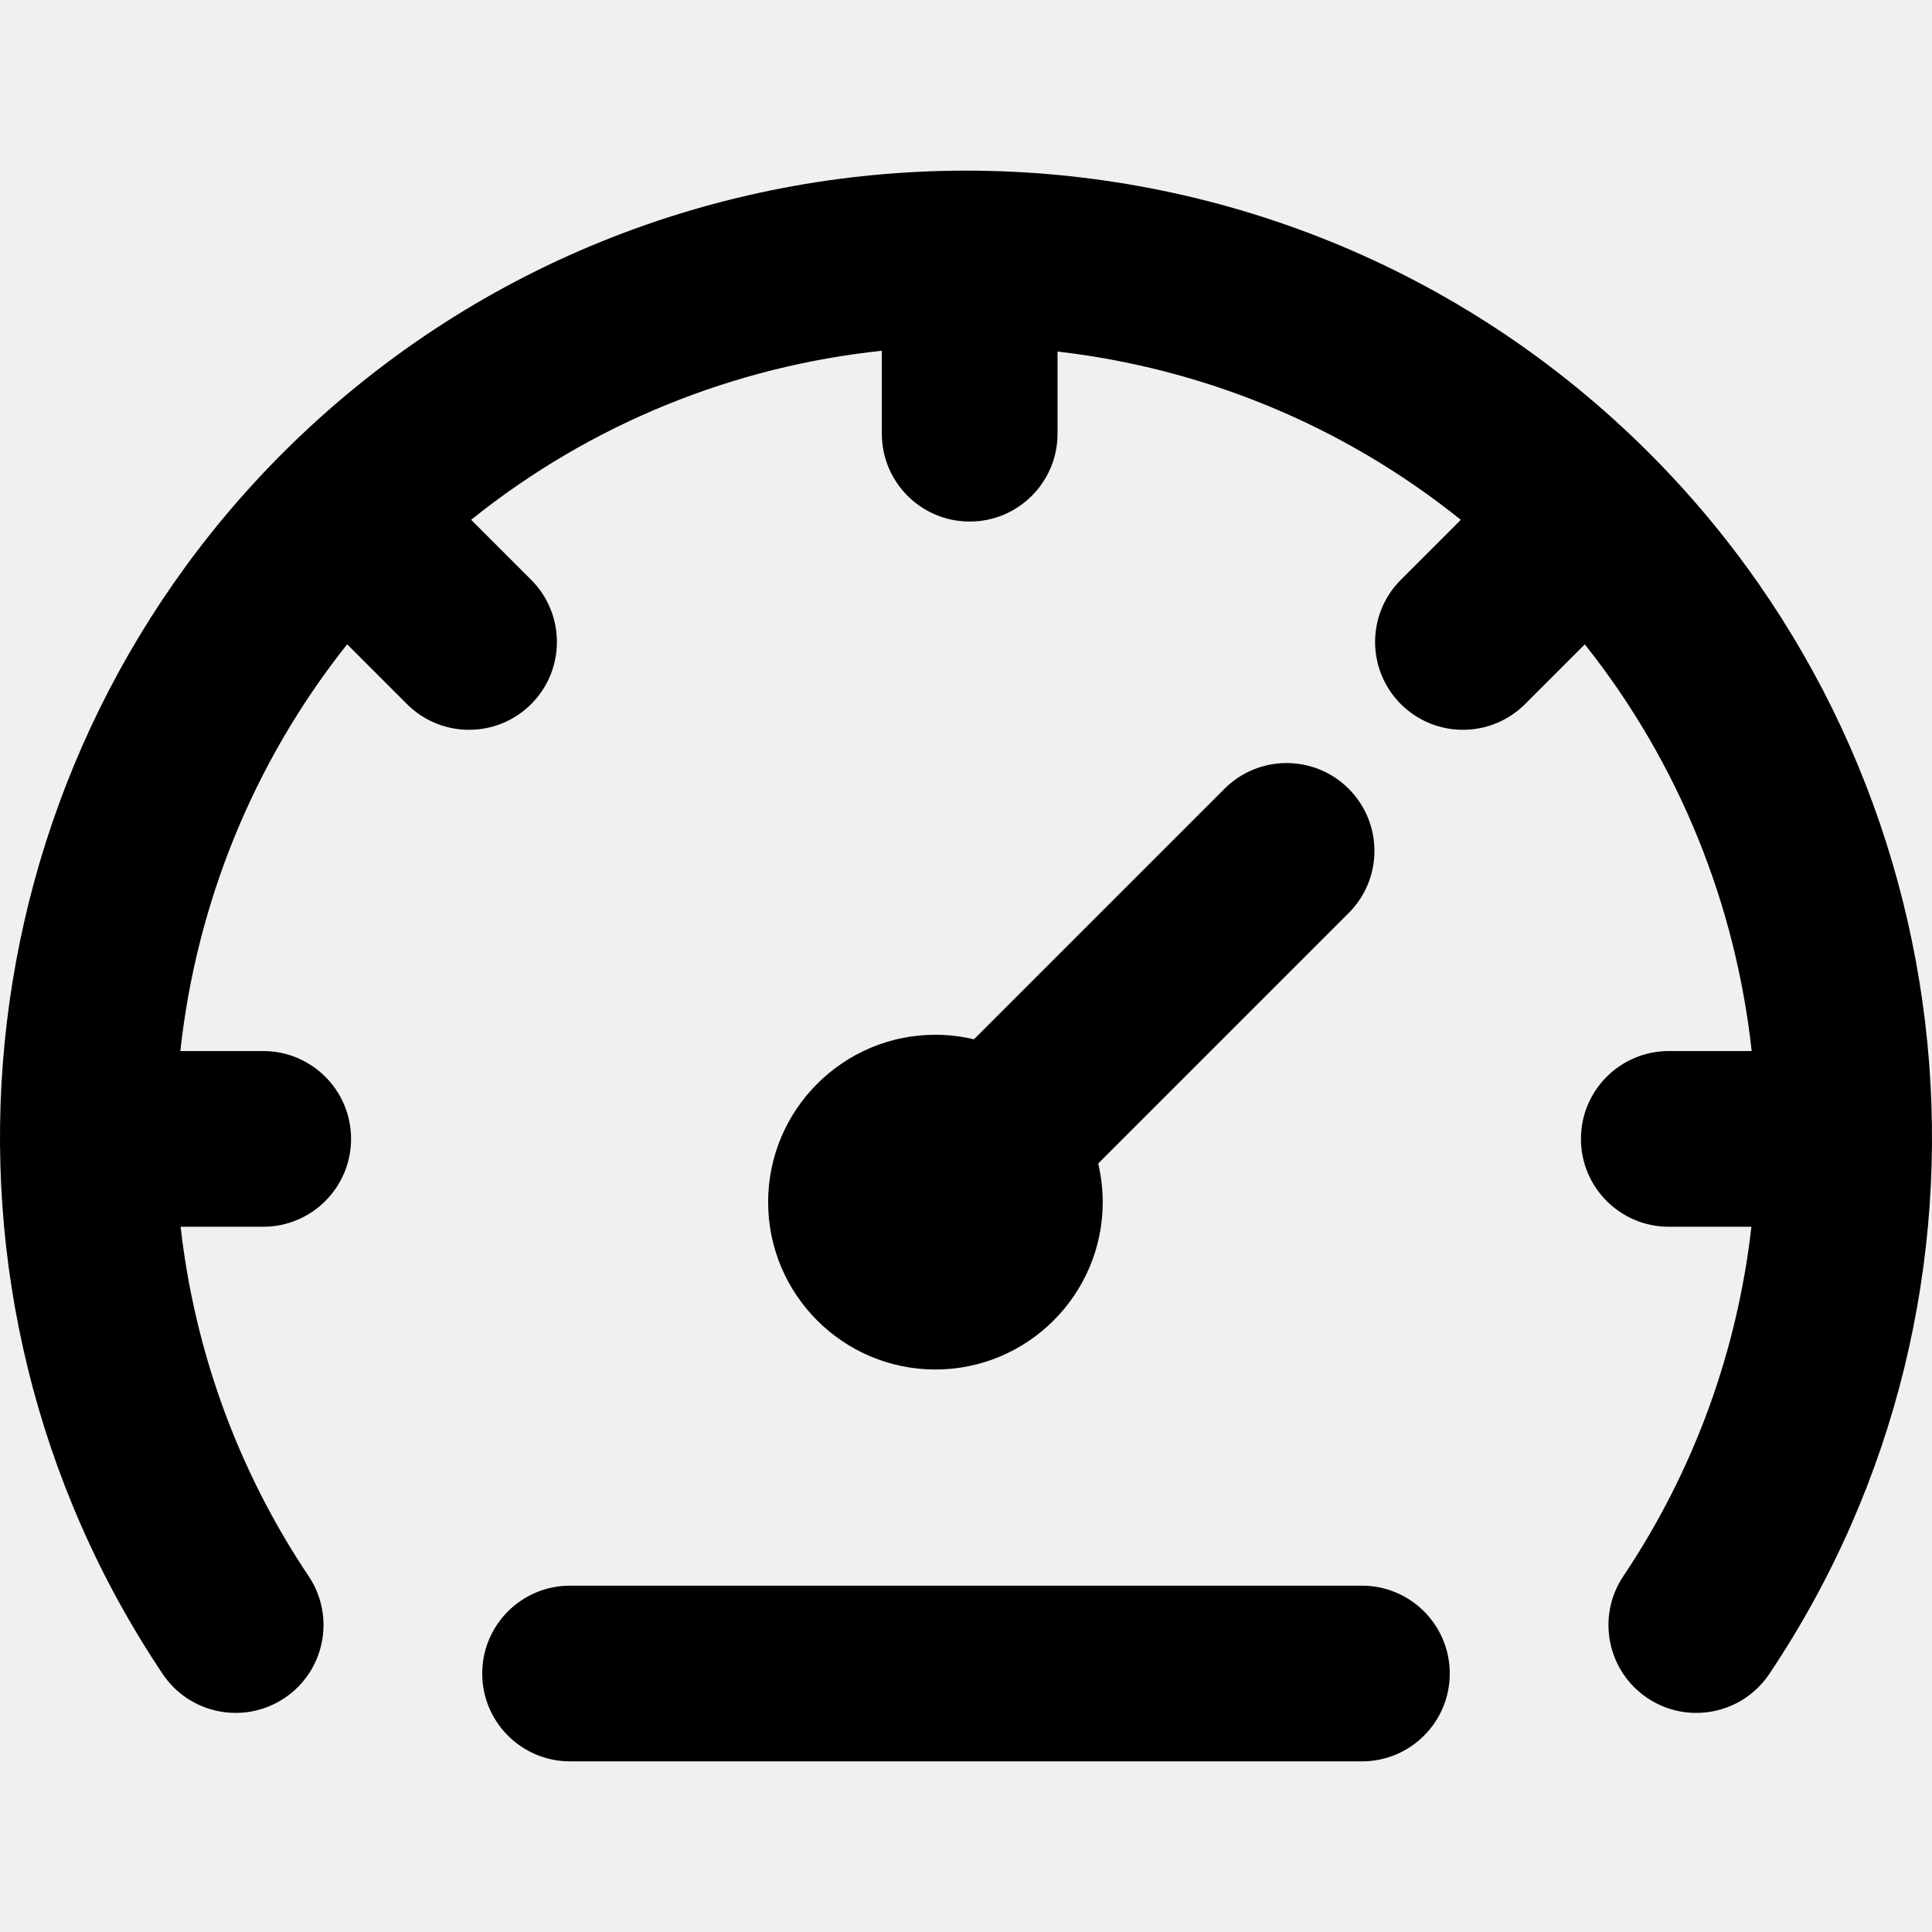
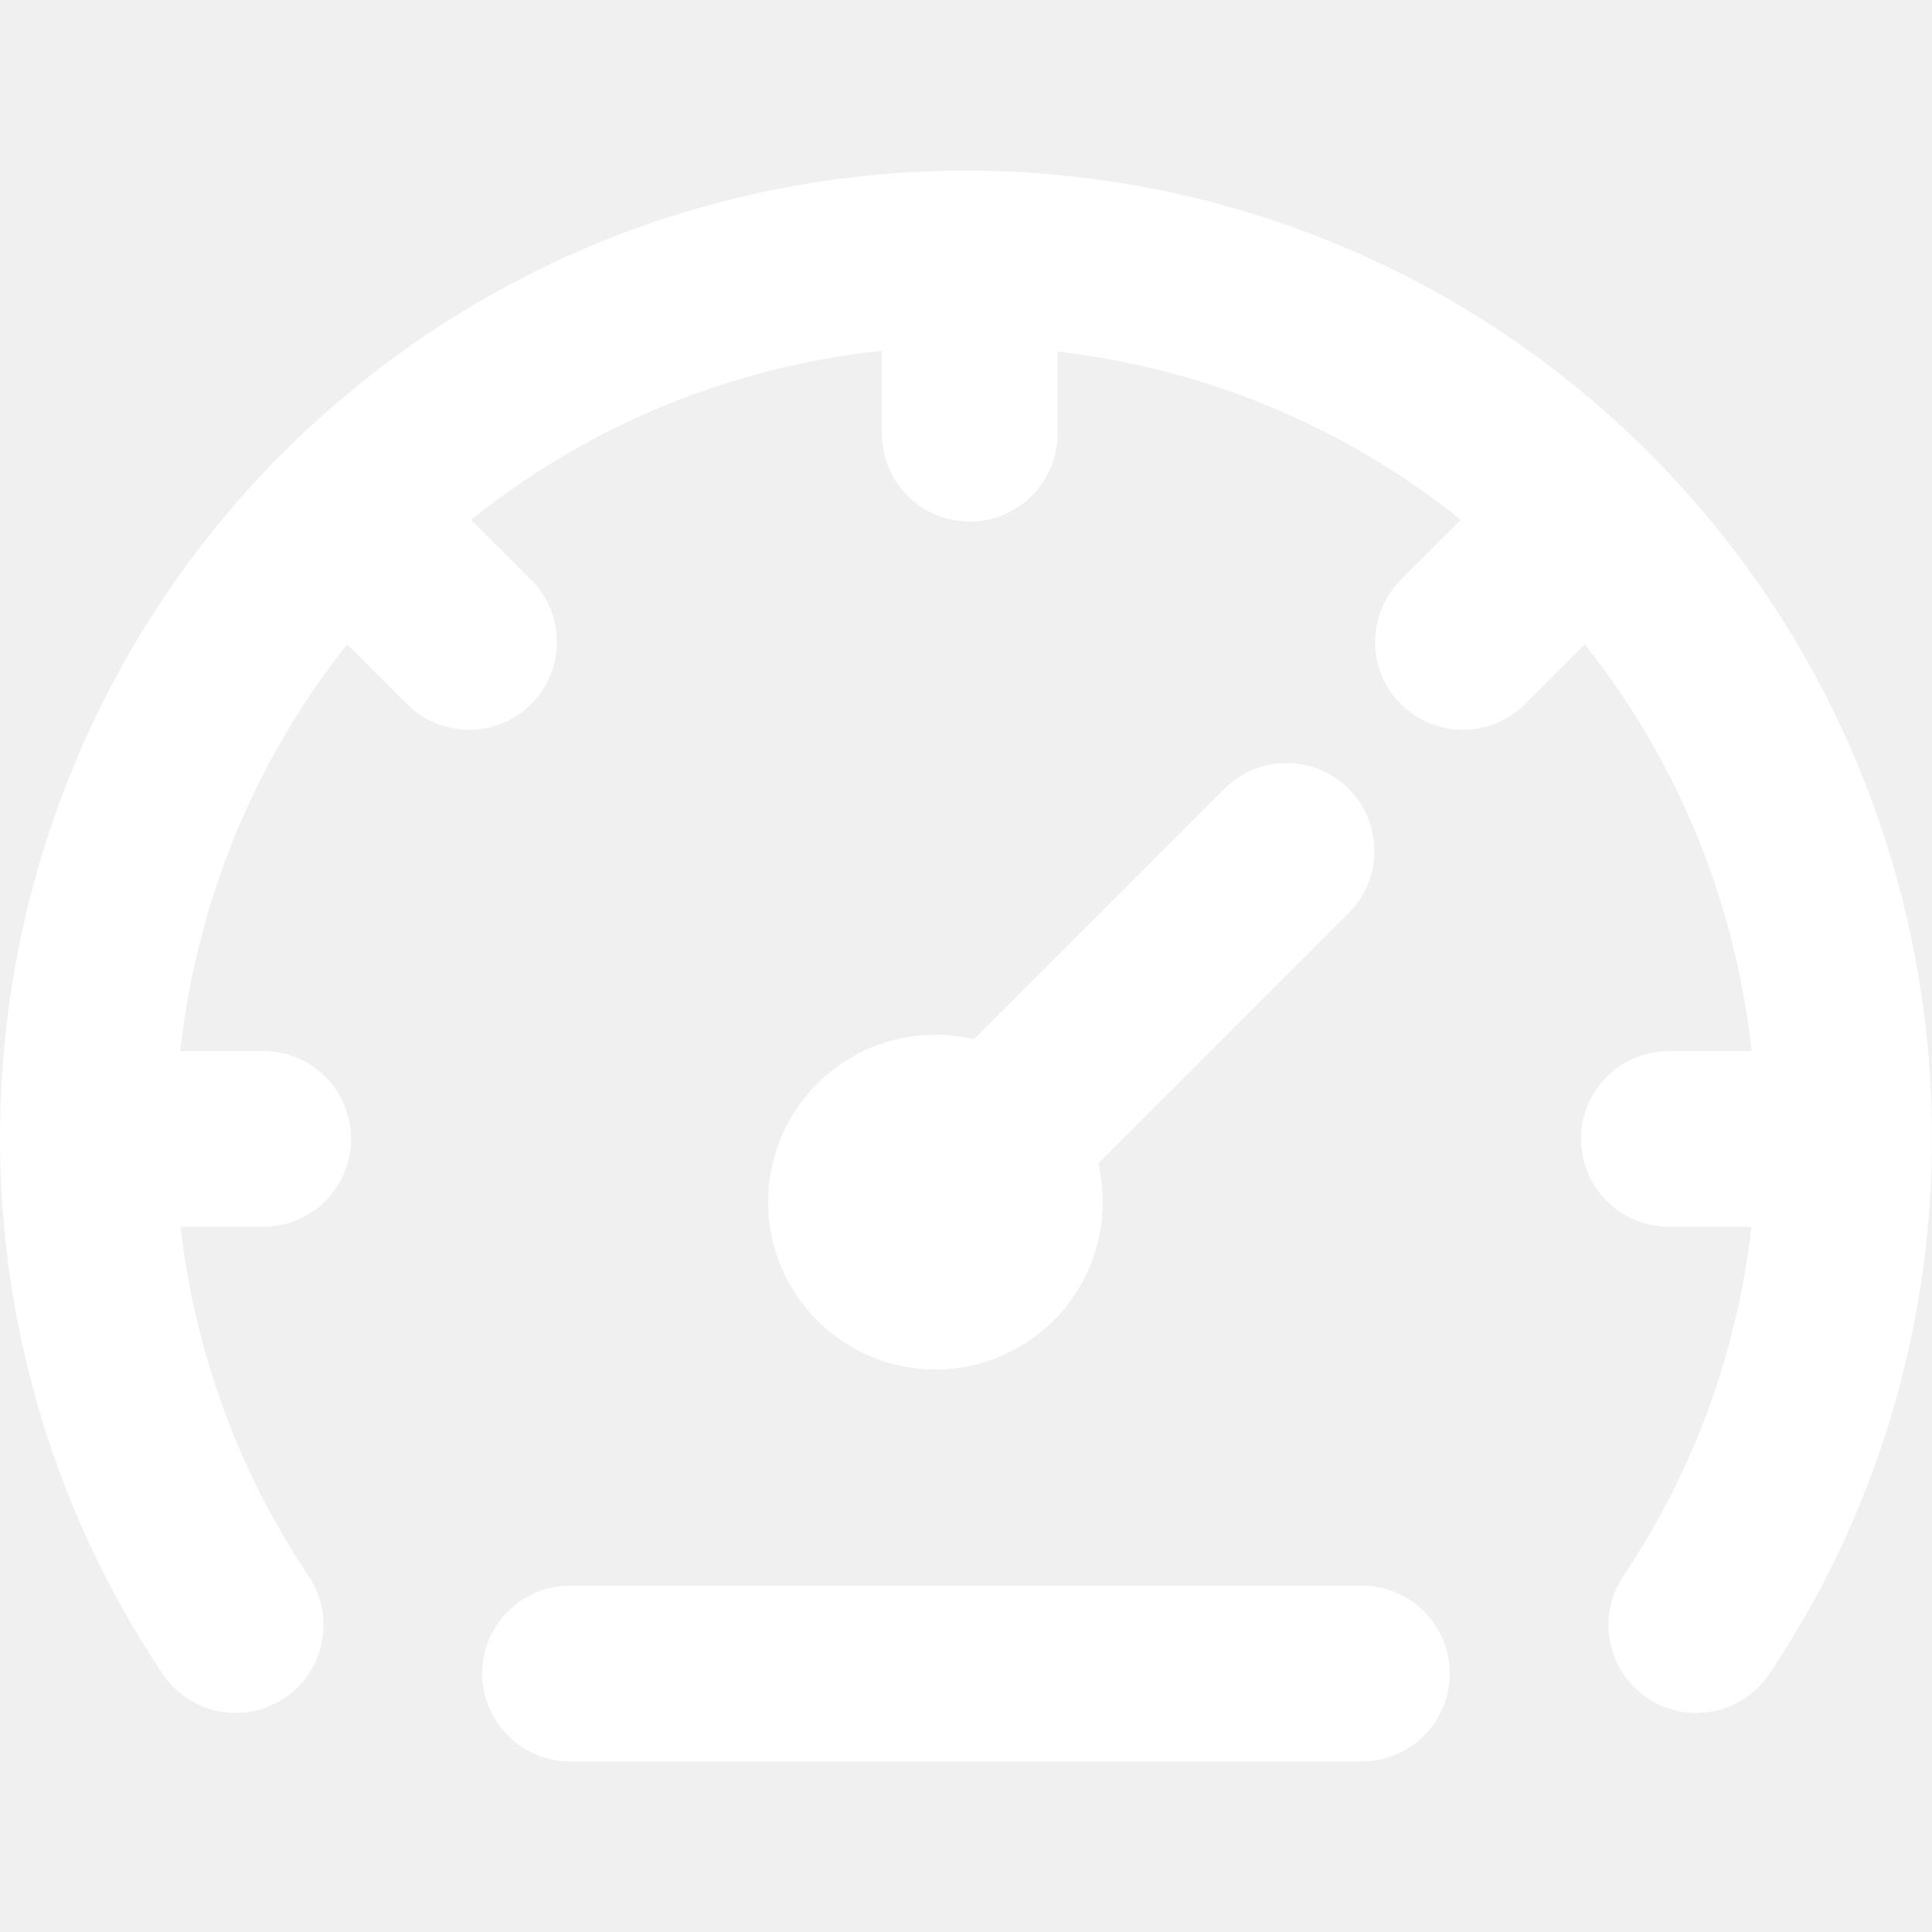
- <svg xmlns="http://www.w3.org/2000/svg" version="1.1" id="Layer_1" x="0px" y="0px" viewBox="0 0 511.999 511.999" style="enable-background:new 0 0 0 0;" xml:space="preserve">
+ <svg xmlns="http://www.w3.org/2000/svg" version="1.1" id="Layer_1" x="0px" y="0px" viewBox="0 0 511.999 511.999" xml:space="preserve">
  <g>
    <g>
-       <path d="M357.42,209.037c-9.09-9.093-23.832-9.09-32.924,0l-66.389,66.387c-3.286-0.779-6.708-1.203-10.23-1.203    c-24.435,0-44.316,19.897-44.316,44.356c0,24.459,19.88,44.357,44.316,44.357c24.459,0,44.357-19.899,44.357-44.357    c0-3.522-0.424-6.944-1.203-10.23l66.387-66.387C366.513,232.87,366.513,218.128,357.42,209.037z" />
+       <path fill="#fff" d="M357.42,209.037c-9.09-9.093-23.832-9.09-32.924,0l-66.389,66.387c-3.286-0.779-6.708-1.203-10.23-1.203    c-24.435,0-44.316,19.897-44.316,44.356c0,24.459,19.88,44.357,44.316,44.357c24.459,0,44.357-19.899,44.357-44.357    c0-3.522-0.424-6.944-1.203-10.23l66.387-66.387C366.513,232.87,366.513,218.128,357.42,209.037z" />
    </g>
  </g>
  <g>
    <g>
-       <path d="M437.082,120.098c-99.832-99.835-262.314-99.84-362.204,0.005c-86.213,86.257-99.573,222.314-31.77,323.512    c7.156,10.681,21.62,13.535,32.301,6.382c10.681-7.156,13.539-21.618,6.382-32.301c-19.051-28.435-30.27-60.236-33.926-92.597    h21.889c12.857,0,23.281-10.424,23.281-23.281s-10.424-23.281-23.281-23.281H47.791c4.219-38.675,19.11-76.218,44.212-107.794    l15.84,15.842c4.546,4.546,10.504,6.82,16.463,6.82c5.958,0,11.917-2.274,16.461-6.82c9.092-9.09,9.092-23.832,0-32.924    l-15.913-15.91c32.054-25.745,69.977-40.678,108.842-44.8v21.986c0,12.857,10.424,23.281,23.281,23.281    c12.857,0,23.281-10.424,23.281-23.281V93.162c38.183,4.412,75.369,19.281,106.874,44.598l-15.901,15.902    c-9.09,9.092-9.089,23.832,0.002,32.925c4.547,4.546,10.504,6.818,16.463,6.818s11.918-2.274,16.463-6.82l15.826-15.826    c25.107,31.573,40.002,69.111,44.224,107.779h-21.961c-12.857,0-23.281,10.424-23.281,23.281    c0,12.857,10.424,23.281,23.281,23.281h21.89c-3.658,32.36-14.88,64.159-33.937,92.594c-7.158,10.681-4.304,25.142,6.376,32.3    c3.981,2.668,8.485,3.945,12.941,3.945c7.503,0,14.869-3.621,19.36-10.321C536.708,342.412,523.337,206.352,437.082,120.098z" />
+       <path fill="#fff" d="M437.082,120.098c-99.832-99.835-262.314-99.84-362.204,0.005c-86.213,86.257-99.573,222.314-31.77,323.512    c7.156,10.681,21.62,13.535,32.301,6.382c10.681-7.156,13.539-21.618,6.382-32.301c-19.051-28.435-30.27-60.236-33.926-92.597    h21.889c12.857,0,23.281-10.424,23.281-23.281s-10.424-23.281-23.281-23.281H47.791c4.219-38.675,19.11-76.218,44.212-107.794    l15.84,15.842c4.546,4.546,10.504,6.82,16.463,6.82c5.958,0,11.917-2.274,16.461-6.82c9.092-9.09,9.092-23.832,0-32.924    l-15.913-15.91c32.054-25.745,69.977-40.678,108.842-44.8v21.986c0,12.857,10.424,23.281,23.281,23.281    c12.857,0,23.281-10.424,23.281-23.281V93.162c38.183,4.412,75.369,19.281,106.874,44.598l-15.901,15.902    c-9.09,9.092-9.089,23.832,0.002,32.925c4.547,4.546,10.504,6.818,16.463,6.818s11.918-2.274,16.463-6.82l15.826-15.826    c25.107,31.573,40.002,69.111,44.224,107.779h-21.961c-12.857,0-23.281,10.424-23.281,23.281    c0,12.857,10.424,23.281,23.281,23.281h21.89c-3.658,32.36-14.88,64.159-33.937,92.594c-7.158,10.681-4.304,25.142,6.376,32.3    c3.981,2.668,8.485,3.945,12.941,3.945c7.503,0,14.869-3.621,19.36-10.321C536.708,342.412,523.337,206.352,437.082,120.098z" />
    </g>
  </g>
  <g>
    <g>
-       <path d="M360.923,420.217H151.072c-12.857,0-23.281,10.424-23.281,23.281c0,12.857,10.424,23.281,23.281,23.281h209.851    c12.857,0,23.281-10.424,23.281-23.281C384.204,430.641,373.78,420.217,360.923,420.217z" />
+       <path fill="#fff" d="M360.923,420.217H151.072c-12.857,0-23.281,10.424-23.281,23.281c0,12.857,10.424,23.281,23.281,23.281h209.851    c12.857,0,23.281-10.424,23.281-23.281C384.204,430.641,373.78,420.217,360.923,420.217z" />
    </g>
  </g>
  <g>
</g>
  <g>
</g>
  <g>
</g>
  <g>
</g>
  <g>
</g>
  <g>
</g>
  <g>
</g>
  <g>
</g>
  <g>
</g>
  <g>
</g>
  <g>
</g>
  <g>
</g>
  <g>
</g>
  <g>
</g>
  <g>
</g>
</svg>
